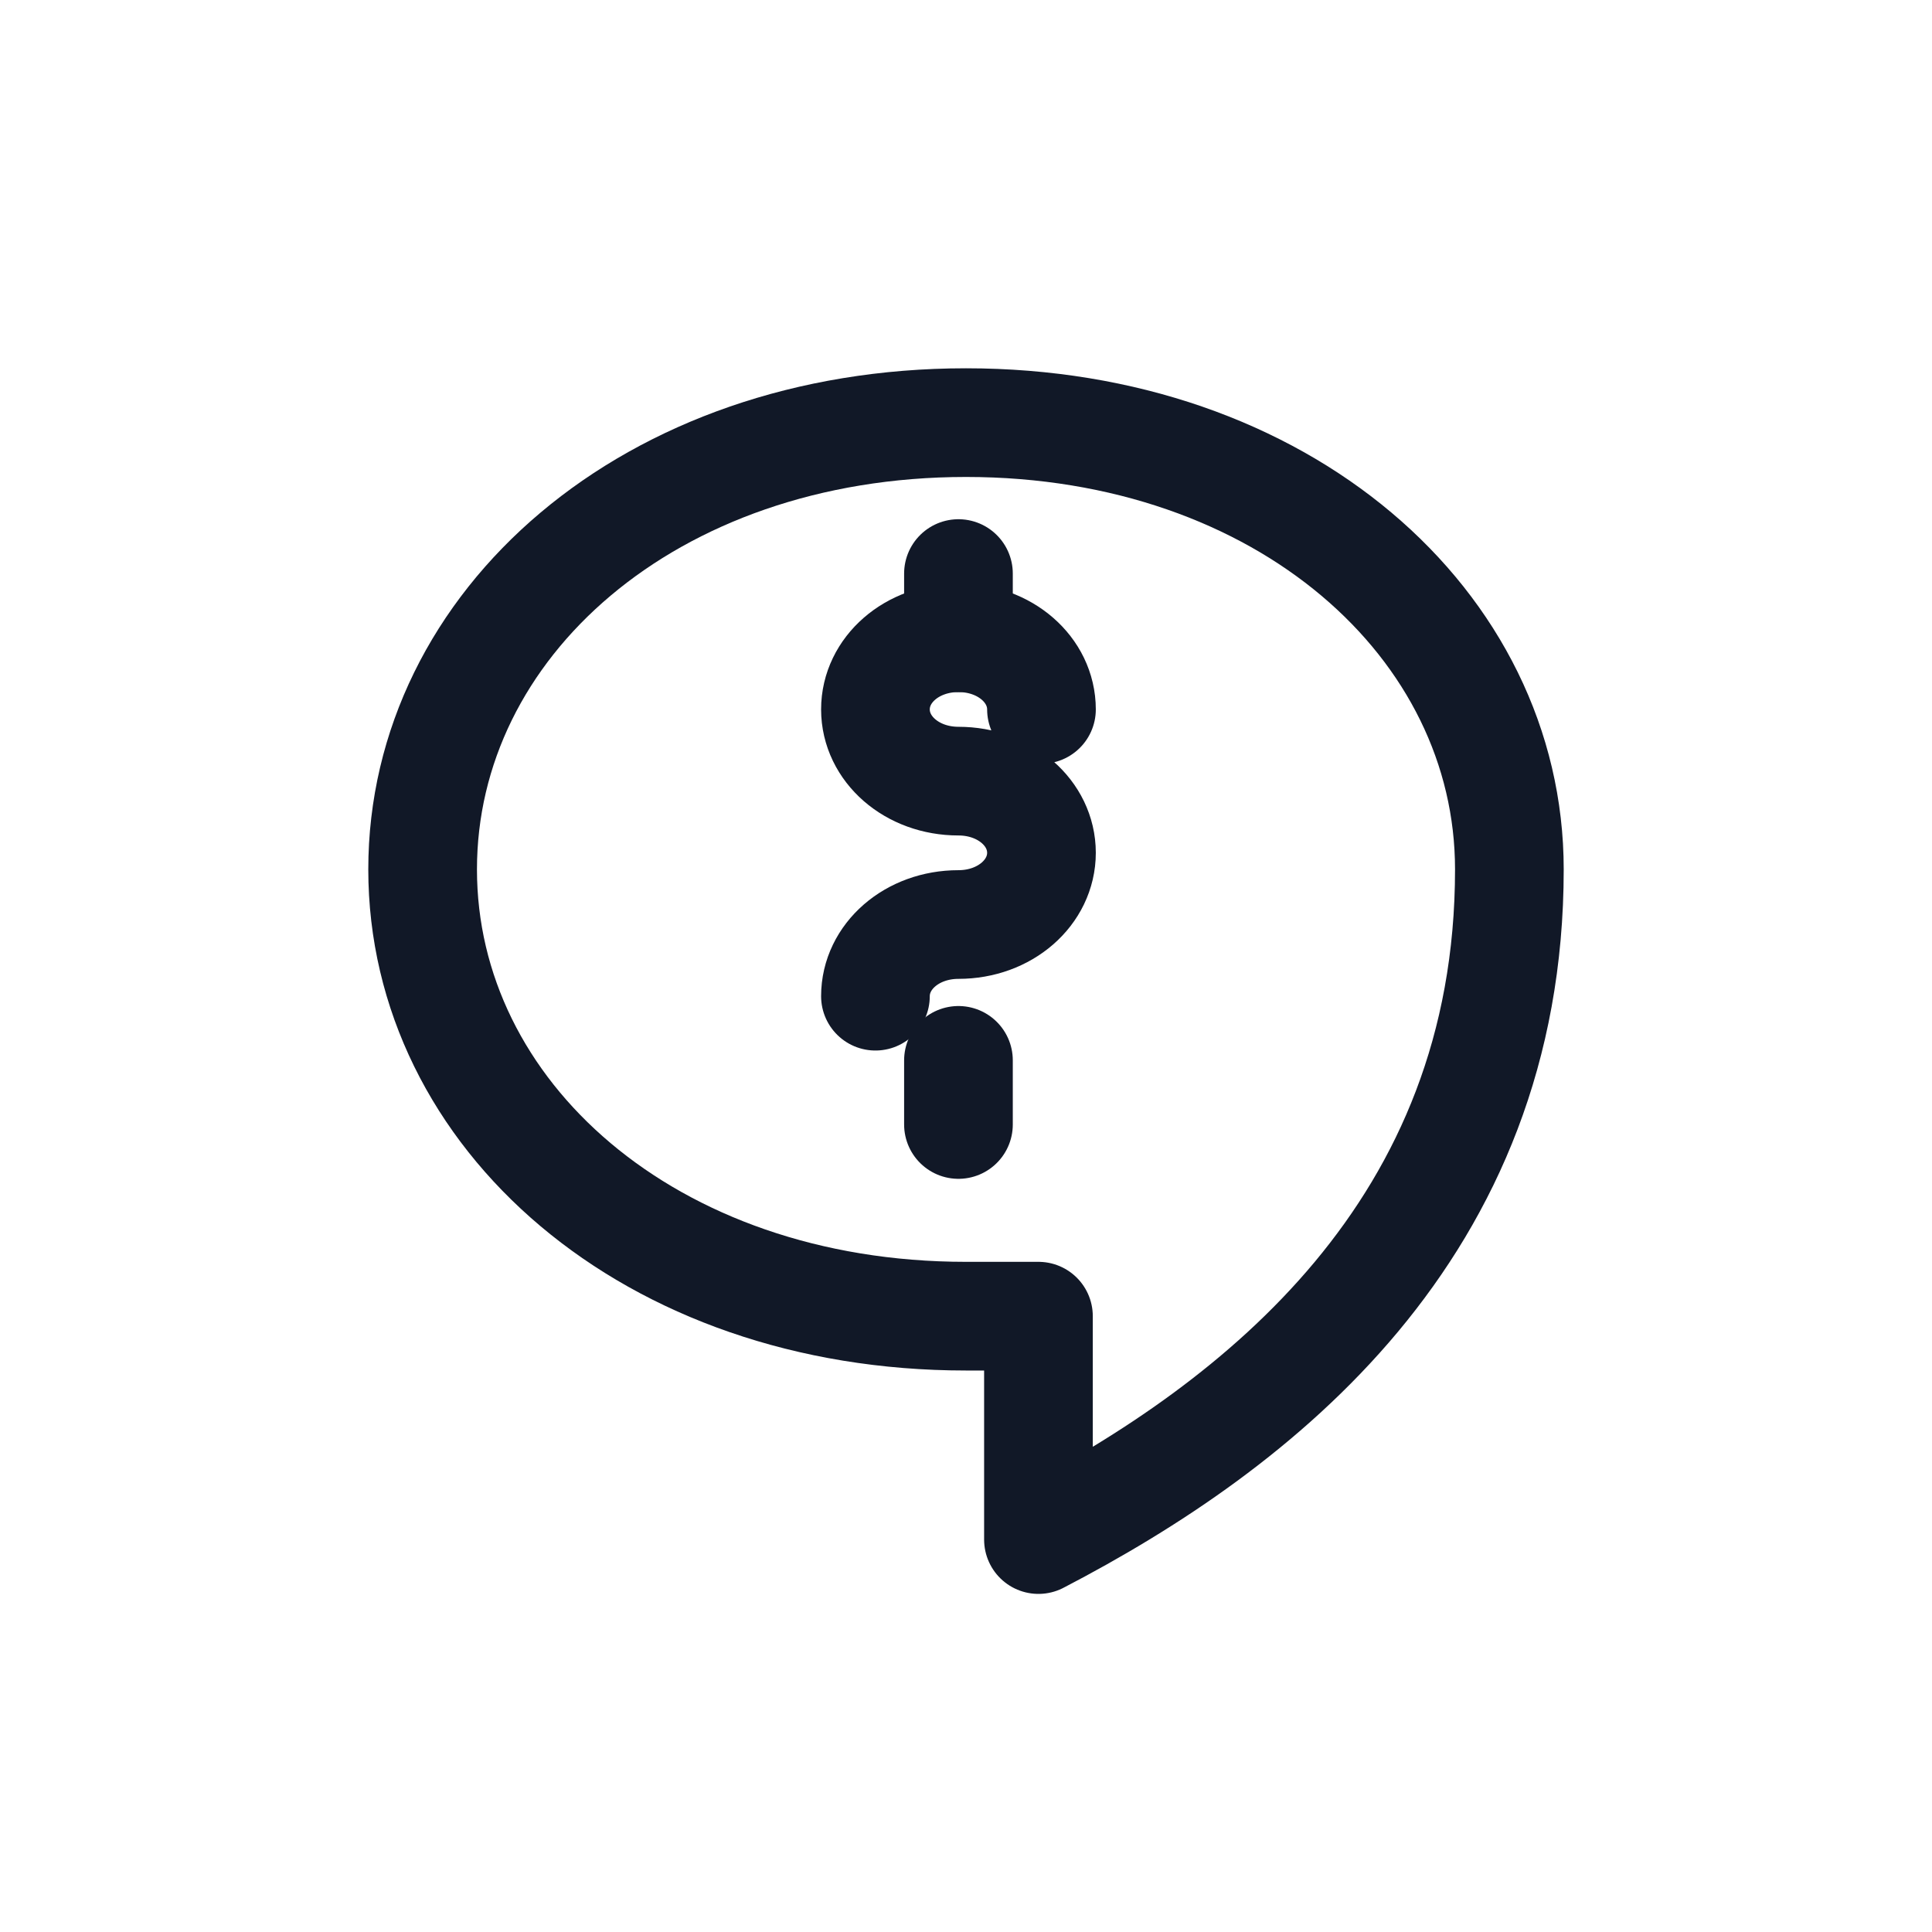
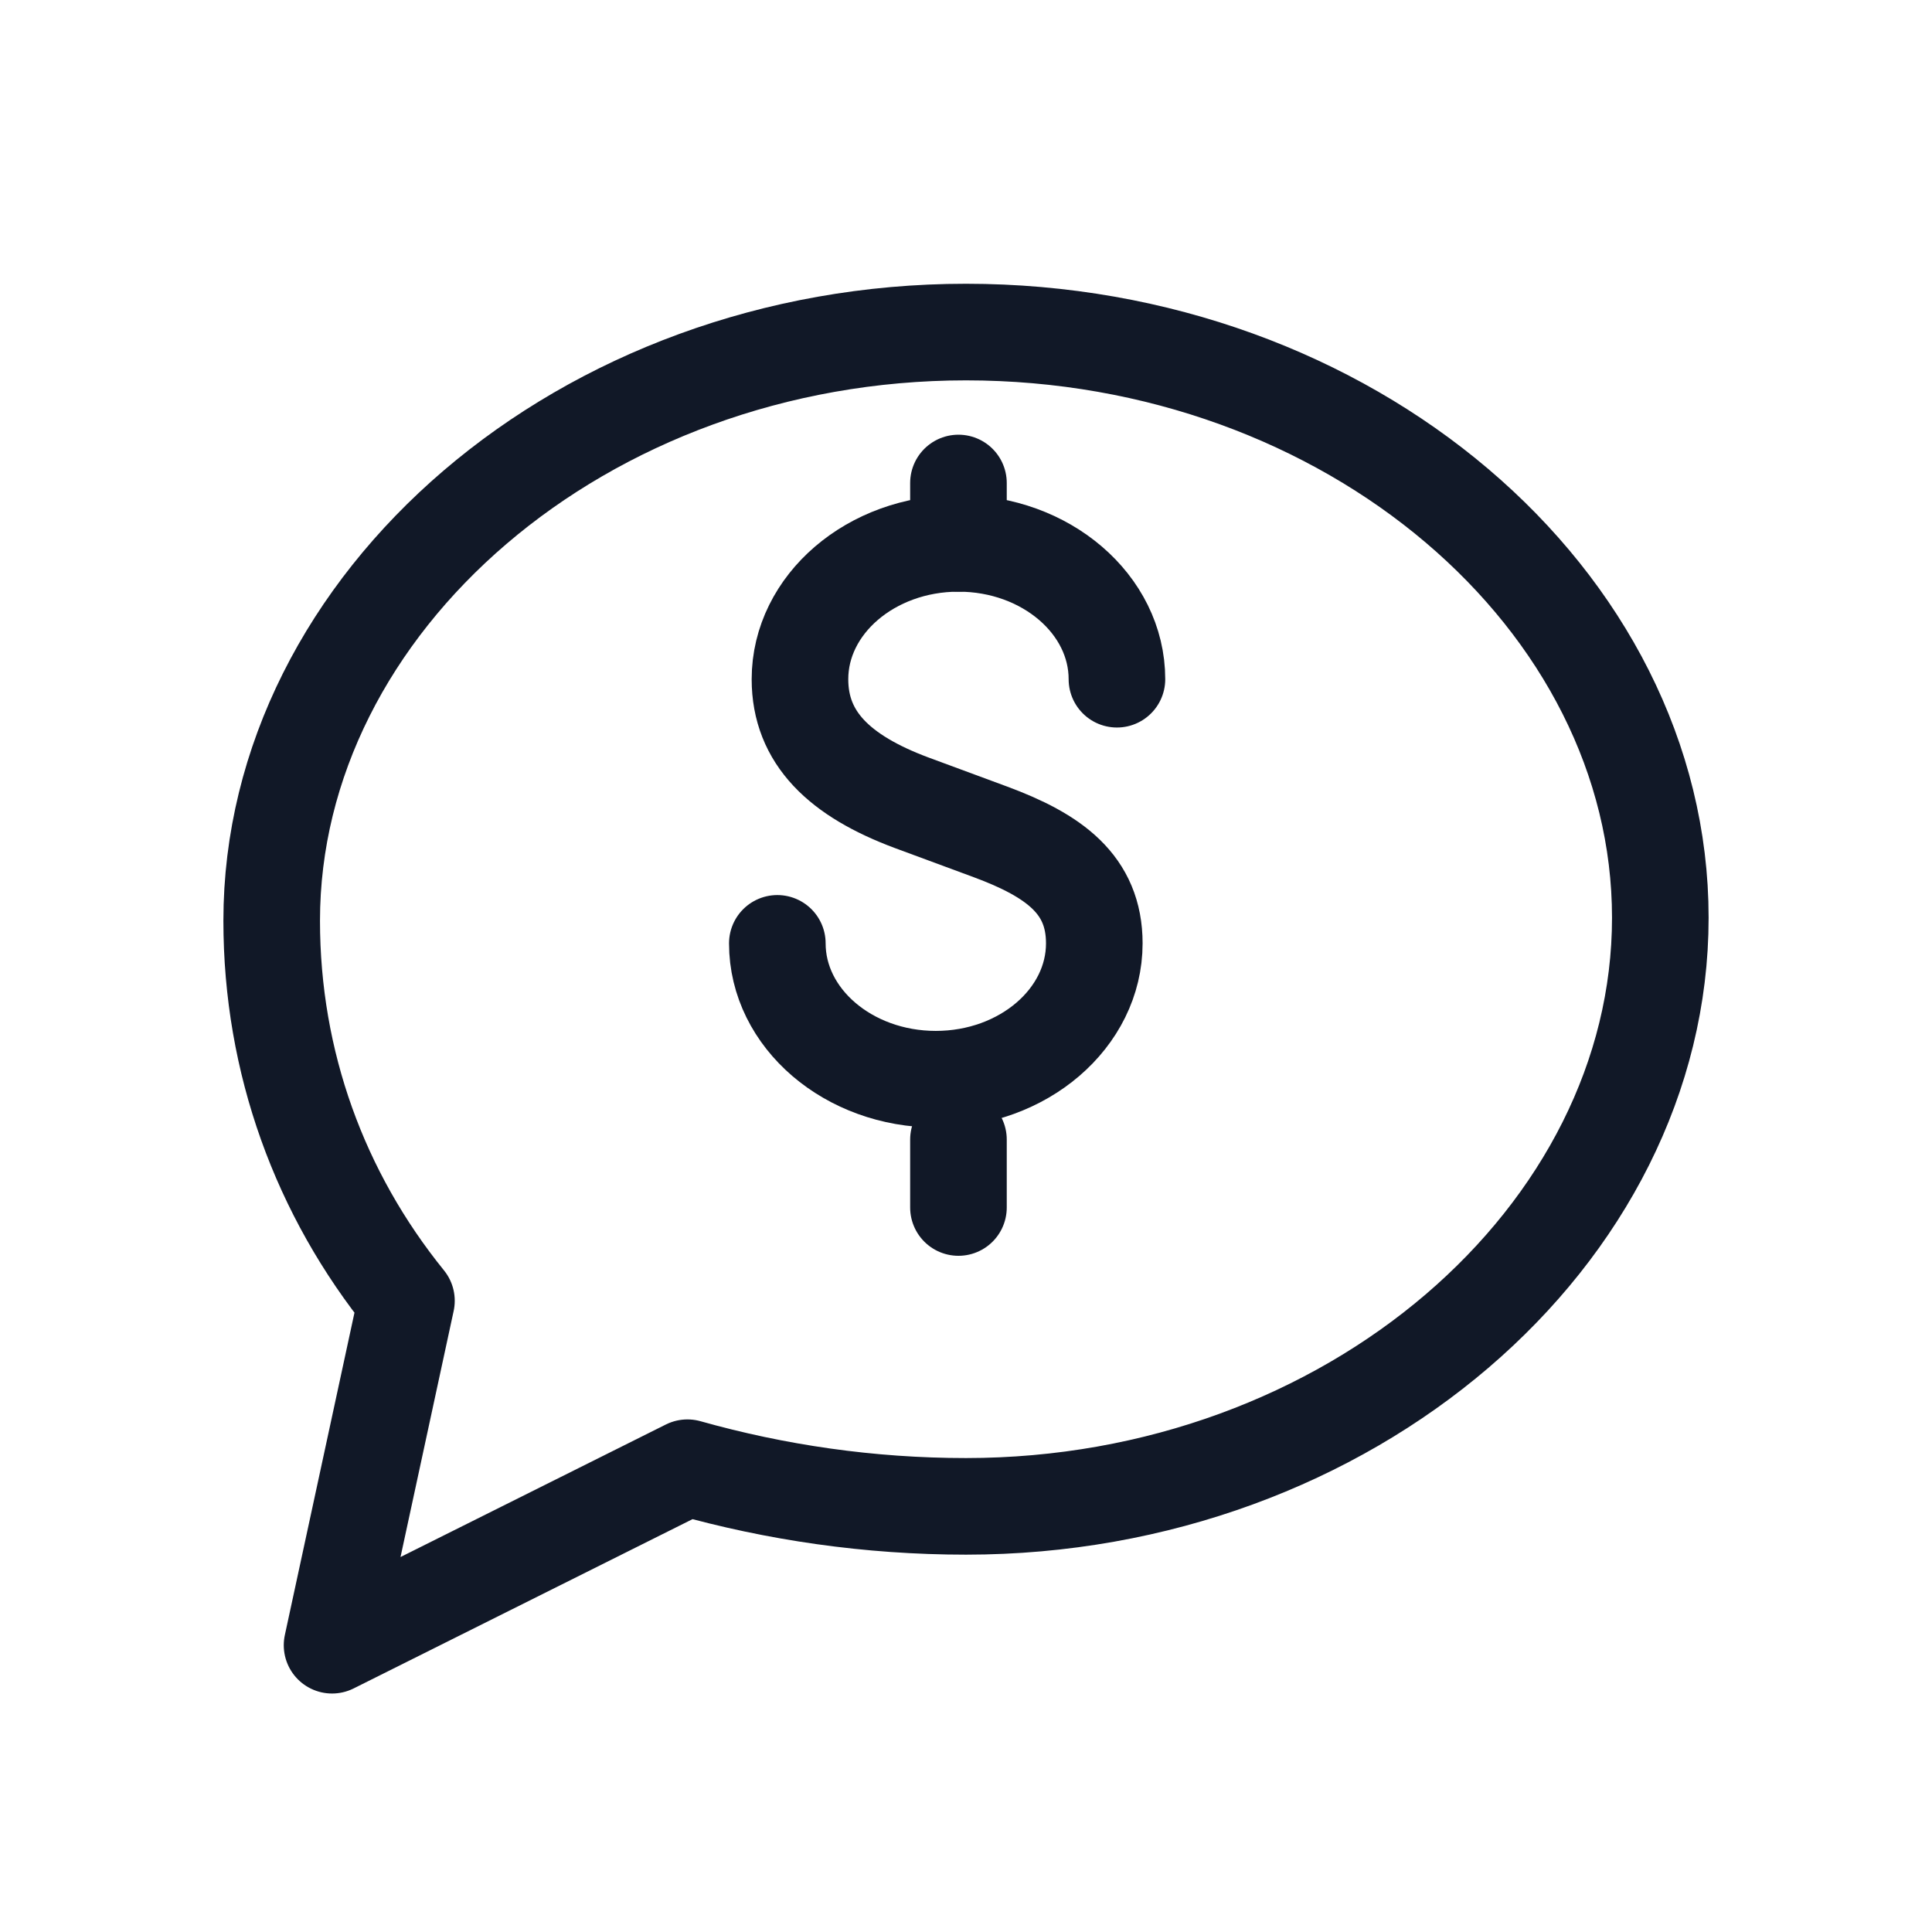
<svg xmlns="http://www.w3.org/2000/svg" width="32" height="32" viewBox="0 0 32 32" fill="none">
-   <path d="M16 7C10.753 7 7 10.344 7 14.4C7 18.456 10.753 21.8 16 21.8H17.2V25.5C20.842 23.606 25 20.372 25 14.4C25 10.344 21.247 7 16 7Z" stroke="#111827" stroke-width="1.8" stroke-linecap="round" stroke-linejoin="round" />
-   <path d="M17.25 11.75C17.25 11.095 16.648 10.563 15.875 10.563C15.102 10.563 14.5 11.095 14.5 11.75C14.5 12.405 15.102 12.938 15.875 12.938C16.648 12.938 17.25 13.47 17.25 14.125C17.25 14.78 16.648 15.313 15.875 15.313C15.102 15.313 14.5 15.845 14.5 16.5" stroke="#111827" stroke-width="1.8" stroke-linecap="round" stroke-linejoin="round" />
-   <path d="M15.875 9.5V10.563M15.875 17.563V18.625" stroke="#111827" stroke-width="1.8" stroke-linecap="round" stroke-linejoin="round" />
+   <path d="M16 5.5C9.648 5.5 4.5 9.988 4.5 15.25C4.5 17.594 5.297 19.773 6.732 21.545L5.5 27.25L11.386 24.31C12.85 24.722 14.399 24.95 16 24.95C22.352 24.95 27.5 20.462 27.5 15.2C27.5 9.938 22.352 5.5 16 5.5Z" stroke="#111827" stroke-width="1.6" stroke-linecap="round" stroke-linejoin="round" />
+   <path d="M18.5 11.25C18.5 10.011 17.323 9 15.875 9C14.427 9 13.25 10.011 13.25 11.25C13.25 12.223 13.906 12.85 15.094 13.294L16.406 13.779C17.457 14.169 18.125 14.648 18.125 15.625C18.125 16.864 16.948 17.875 15.5 17.875C14.052 17.875 12.875 16.864 12.875 15.625" stroke="#111827" stroke-width="1.6" stroke-linecap="round" stroke-linejoin="round" />
+   <path d="M15.875 8V9M15.875 18.875V20" stroke="#111827" stroke-width="1.6" stroke-linecap="round" stroke-linejoin="round" />
</svg>
